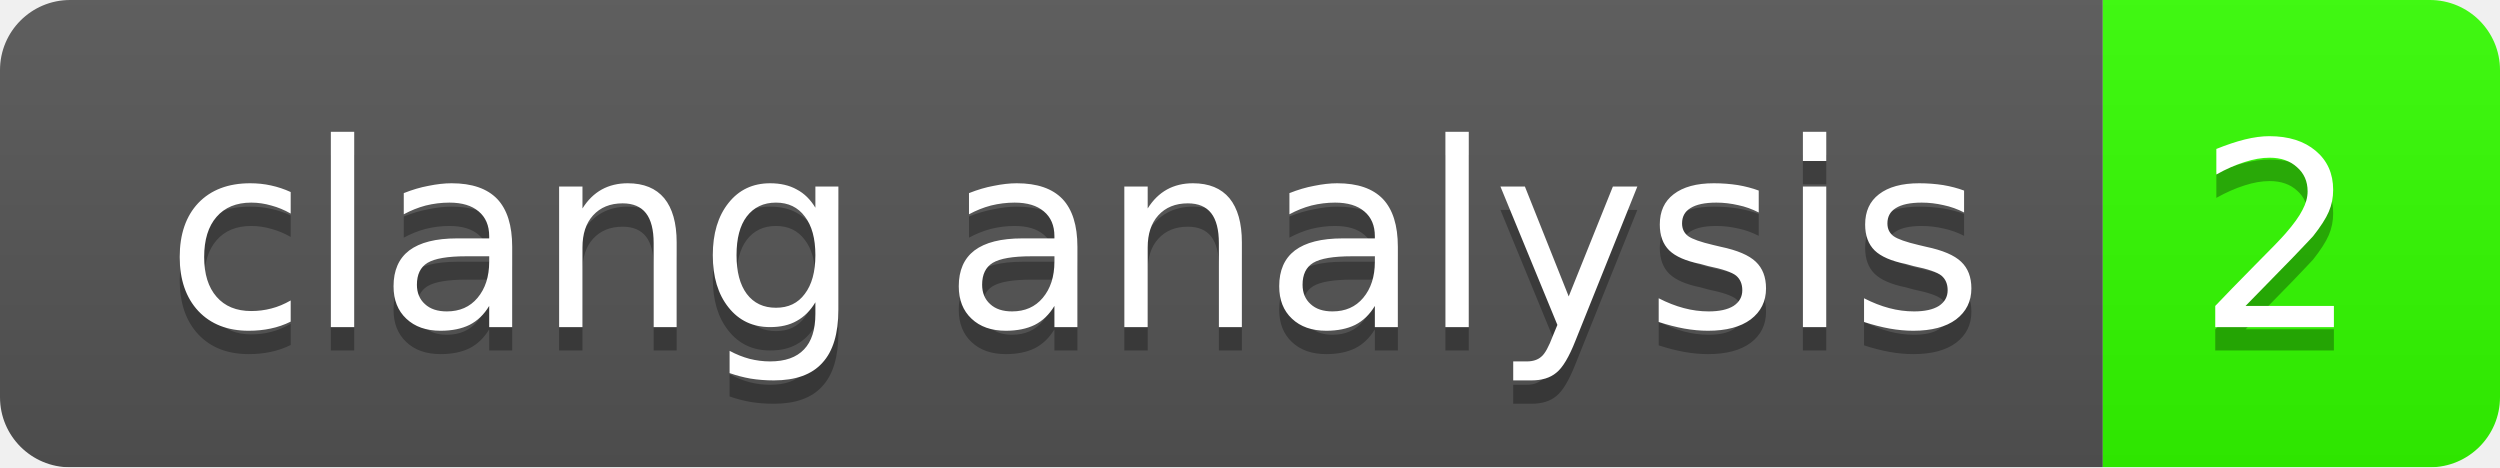
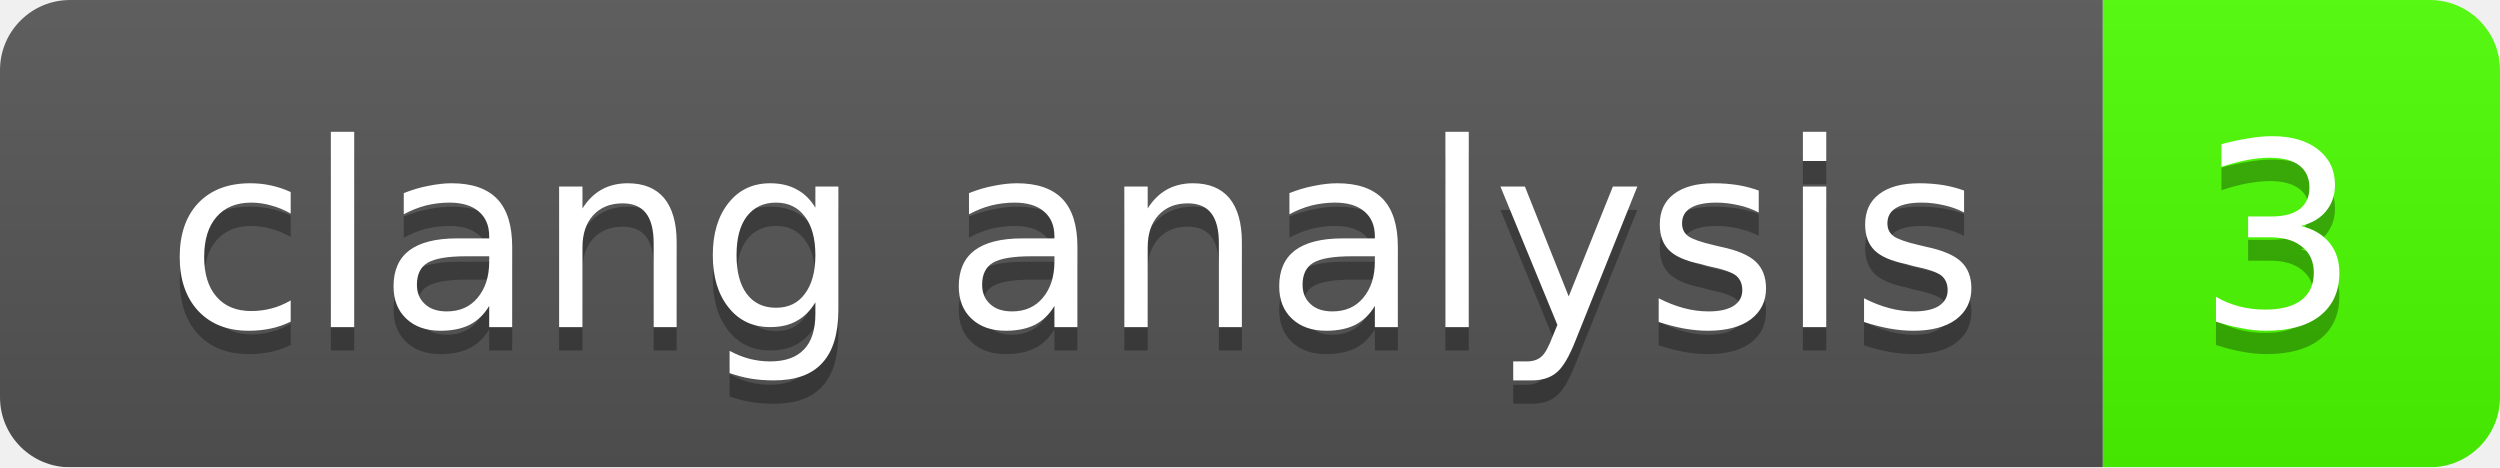
<svg xmlns="http://www.w3.org/2000/svg" width="107" height="20">
  <linearGradient id="b" x2="0" y2="100%">
    <stop offset="0" stop-color="#bbb" stop-opacity=".1" />
    <stop offset="1" stop-opacity=".1" />
  </linearGradient>
  <mask id="a">
    <rect width="107" height="20" rx="3" fill="#fff" />
  </mask>
  <g mask="url(#a)">
    <path fill="#555" d="M0 0h90v20H0z" />
-     <path fill="#3f0" d="M90 0h17v20H90z" />
+     <path fill="#4cff00" d="M90 0h17v20H90z" />
    <path fill="url(#b)" d="M0 0h107v20H0z" />
  </g>
  <g fill="#fff" text-anchor="middle" font-family="DejaVu Sans,Verdana,Geneva,sans-serif" font-size="11">
    <text x="46" y="15" fill="#010101" fill-opacity=".3">clang analysis</text>
    <text x="46" y="14">clang analysis</text>
-     <text x="97.5" y="15" fill="#010101" fill-opacity=".3">2</text>
-     <text x="97.5" y="14">2</text>
+     <text x="97.5" y="15" fill="#010101" fill-opacity=".3">3</text>
+     <text x="97.5" y="14">3</text>
  </g>
</svg>
